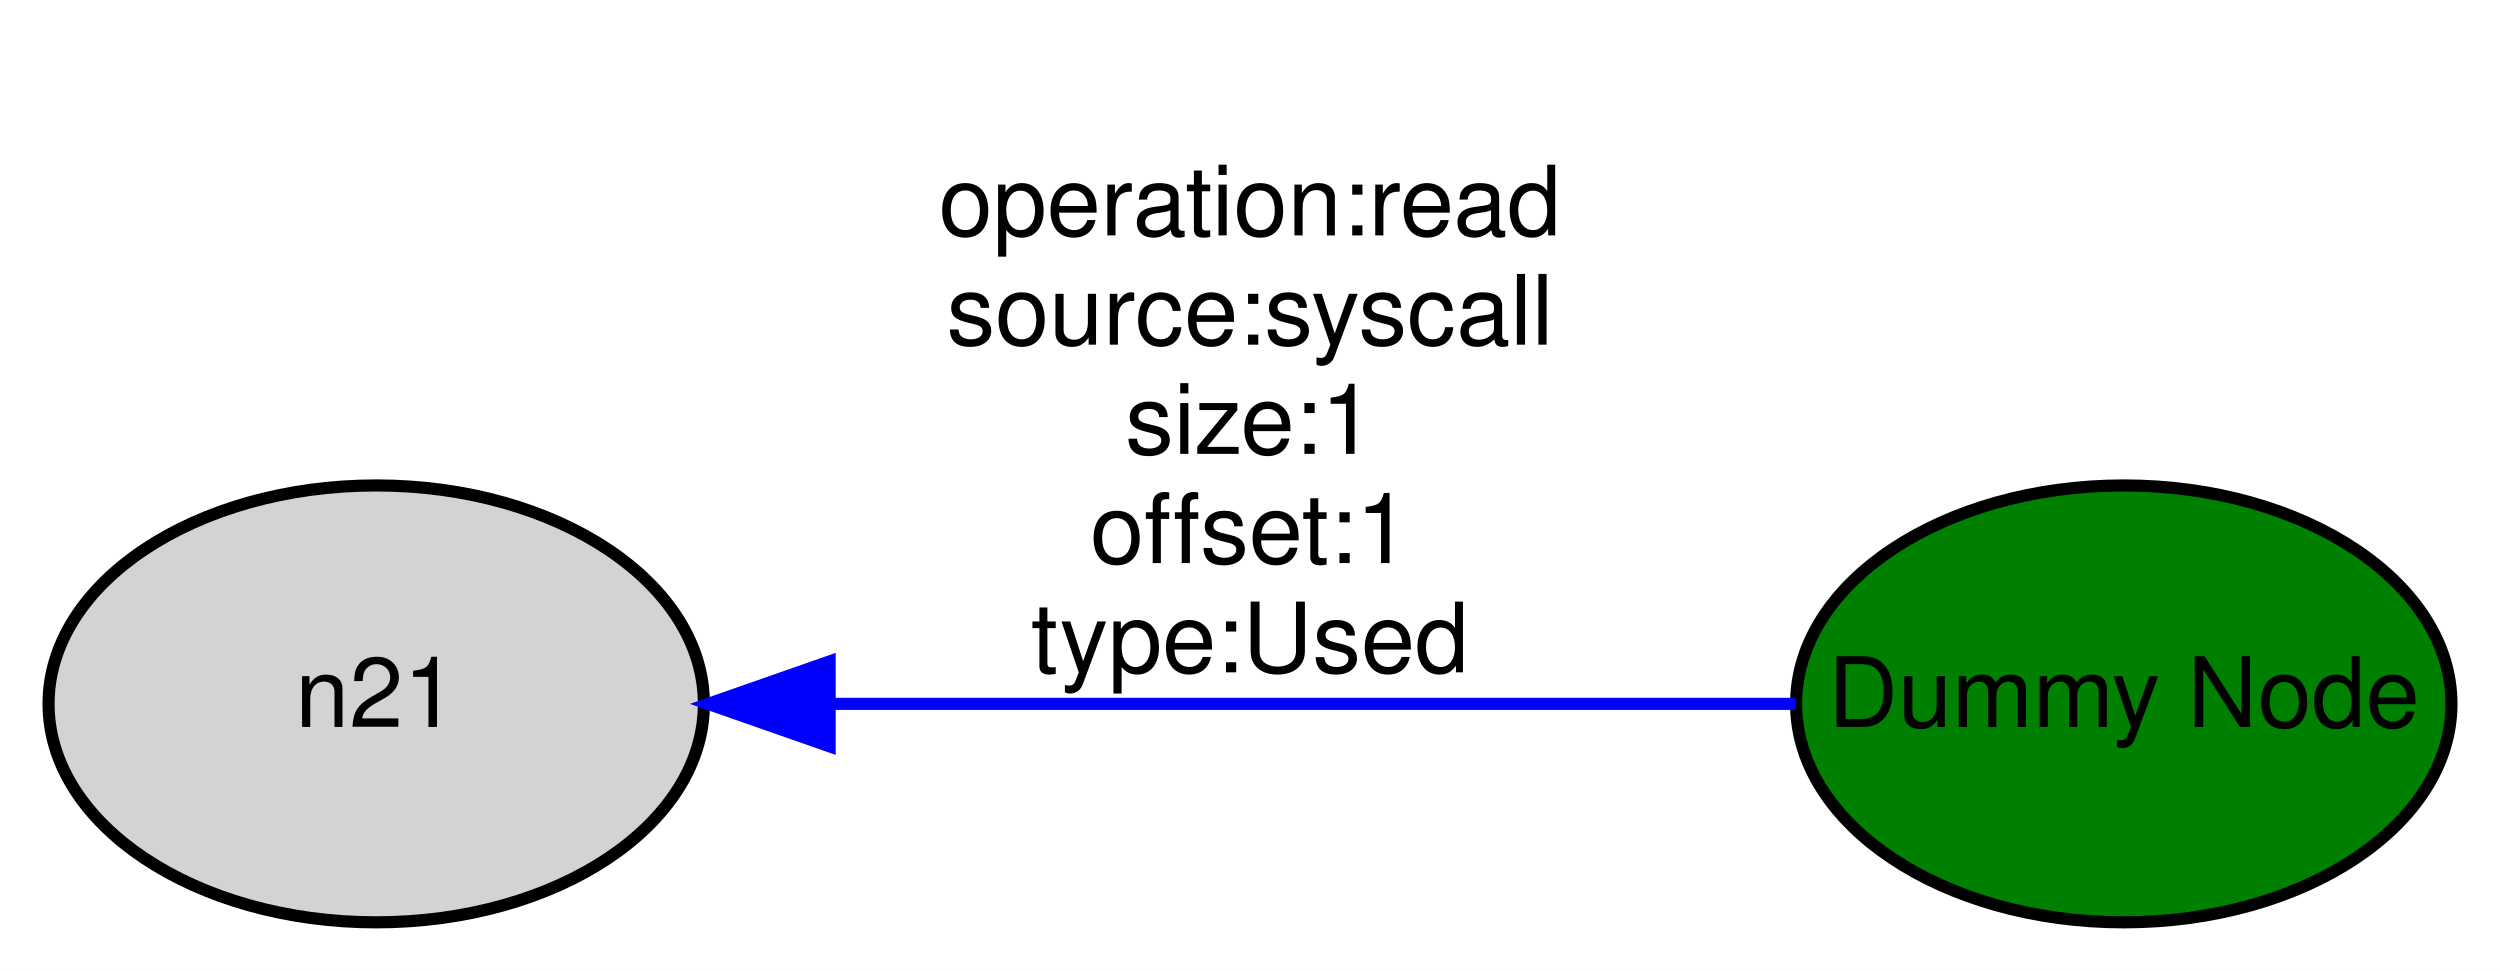
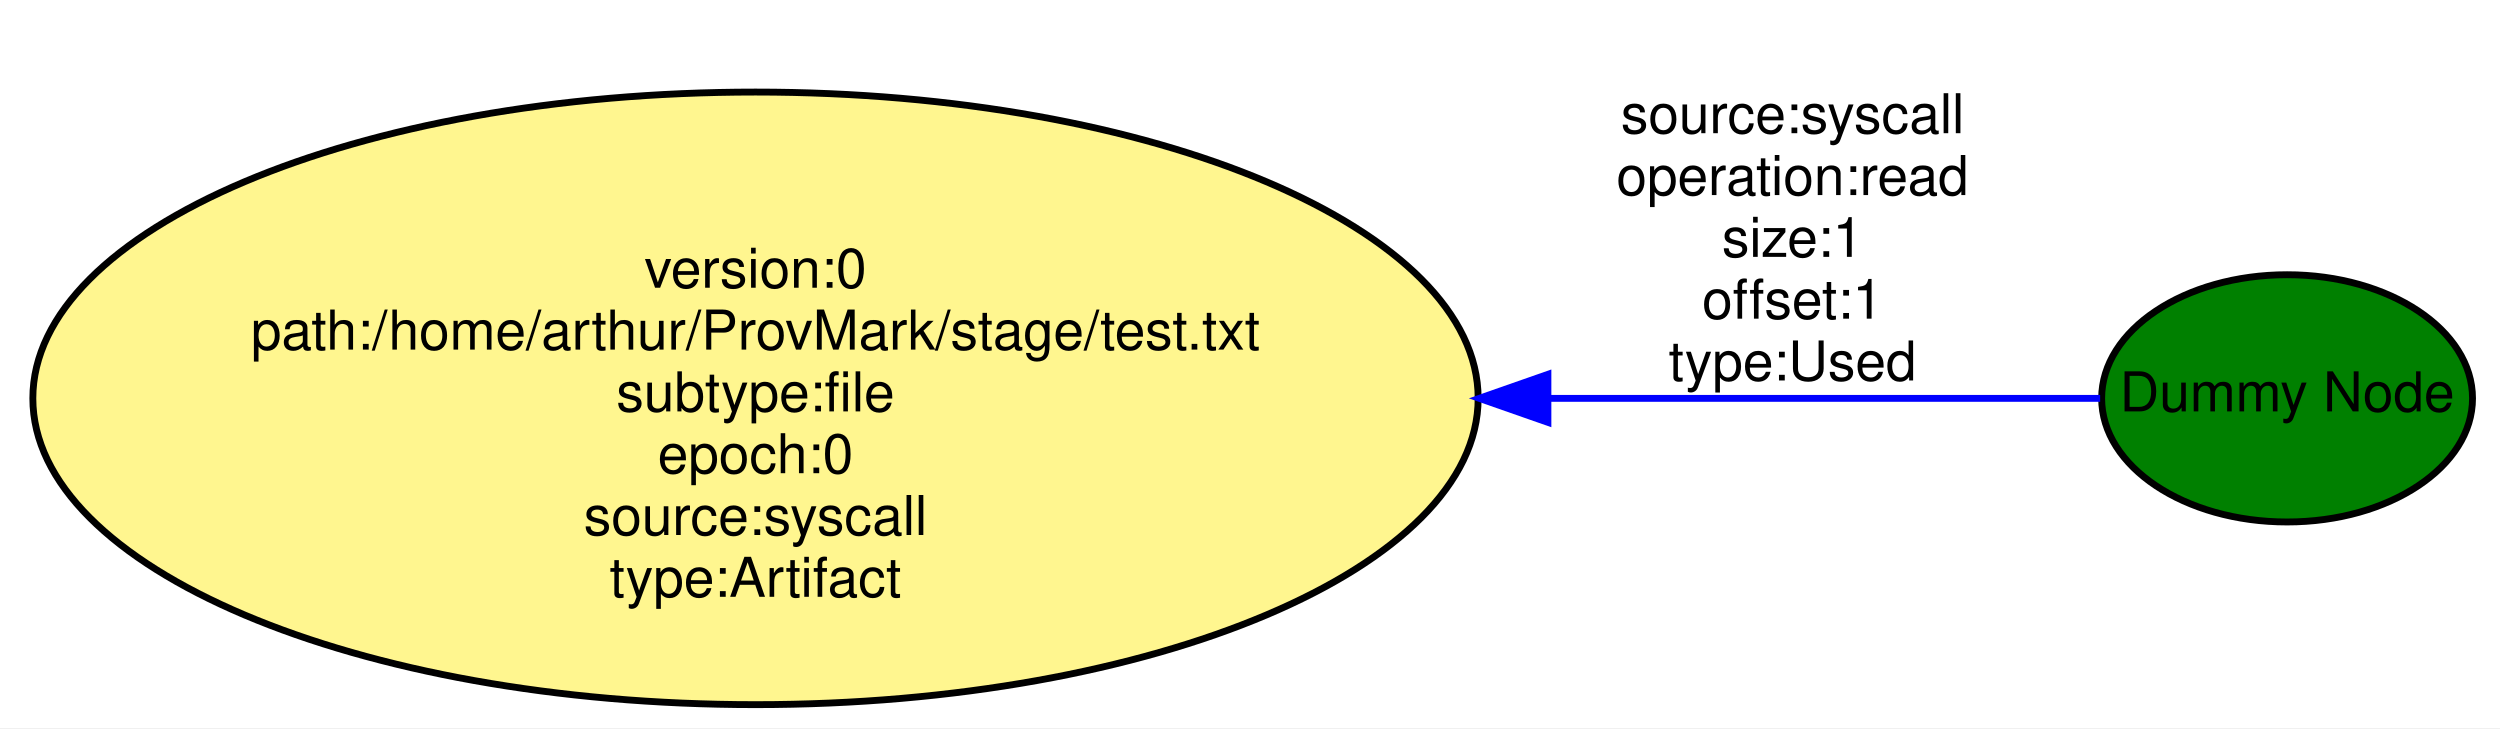
- <svg xmlns="http://www.w3.org/2000/svg" width="206pt" height="80pt" viewBox="0.00 0.00 206.00 80.00">
-   <g id="graph0" class="graph" transform="scale(1 1) rotate(0) translate(4 76)">
-     <polygon fill="white" stroke="none" points="-4,4 -4,-76 202,-76 202,4 -4,4" />
+ <svg xmlns="http://www.w3.org/2000/svg" width="364pt" height="106pt" viewBox="0.00 0.00 364.00 106.00">
+   <g id="graph0" class="graph" transform="scale(1 1) rotate(0) translate(4 102)">
+     <polygon fill="white" stroke="none" points="-4,4 -4,-102 360,-102 360,4 -4,4" />
    <g id="node1" class="node">
-       <ellipse fill="green" stroke="black" cx="171" cy="-18" rx="27" ry="18" />
-       <text text-anchor="middle" x="171" y="-16.1" font-family="Helvetica,sans-Serif" font-size="8.00">Dummy Node</text>
+       <ellipse fill="green" stroke="black" cx="329" cy="-44" rx="27" ry="18" />
+       <text text-anchor="middle" x="329" y="-42.1" font-family="Helvetica,sans-Serif" font-size="8.00">Dummy Node</text>
    </g>
    <g id="node2" class="node">
-       <ellipse fill="lightgrey" stroke="black" cx="27" cy="-18" rx="27" ry="18" />
-       <text text-anchor="middle" x="27" y="-16.1" font-family="Helvetica,sans-Serif" font-size="8.00">n21</text>
+       <ellipse fill="#fff68f" stroke="black" cx="106" cy="-44" rx="105.218" ry="44.596" />
+       <text text-anchor="middle" x="106" y="-60.1" font-family="Helvetica,sans-Serif" font-size="8.00">version:0</text>
+       <text text-anchor="middle" x="106" y="-51.1" font-family="Helvetica,sans-Serif" font-size="8.00">path:/home/arthur/ProvMark/stage/test.txt</text>
+       <text text-anchor="middle" x="106" y="-42.1" font-family="Helvetica,sans-Serif" font-size="8.00">subtype:file</text>
+       <text text-anchor="middle" x="106" y="-33.1" font-family="Helvetica,sans-Serif" font-size="8.00">epoch:0</text>
+       <text text-anchor="middle" x="106" y="-24.1" font-family="Helvetica,sans-Serif" font-size="8.00">source:syscall</text>
+       <text text-anchor="middle" x="106" y="-15.1" font-family="Helvetica,sans-Serif" font-size="8.00">type:Artifact</text>
    </g>
    <g id="edge1" class="edge">
-       <path fill="none" stroke="blue" d="M143.955,-18C121.676,-18 89.366,-18 64.507,-18" />
-       <polygon fill="blue" stroke="blue" points="64.361,-14.5 54.361,-18 64.361,-21.5 64.361,-14.5" />
-       <text text-anchor="middle" x="99" y="-56.6" font-family="Helvetica,sans-Serif" font-size="8.00">operation:read</text>
-       <text text-anchor="middle" x="99" y="-47.6" font-family="Helvetica,sans-Serif" font-size="8.00">source:syscall</text>
-       <text text-anchor="middle" x="99" y="-38.6" font-family="Helvetica,sans-Serif" font-size="8.00">size:1</text>
-       <text text-anchor="middle" x="99" y="-29.6" font-family="Helvetica,sans-Serif" font-size="8.00">offset:1</text>
-       <text text-anchor="middle" x="99" y="-20.6" font-family="Helvetica,sans-Serif" font-size="8.00">type:Used</text>
+       <path fill="none" stroke="blue" d="M301.781,-44C281.441,-44 251.722,-44 221.596,-44" />
+       <polygon fill="blue" stroke="blue" points="221.377,-40.5 211.377,-44 221.377,-47.5 221.377,-40.5" />
+       <text text-anchor="middle" x="257" y="-82.6" font-family="Helvetica,sans-Serif" font-size="8.00">source:syscall</text>
+       <text text-anchor="middle" x="257" y="-73.6" font-family="Helvetica,sans-Serif" font-size="8.00">operation:read</text>
+       <text text-anchor="middle" x="257" y="-64.6" font-family="Helvetica,sans-Serif" font-size="8.00">size:1</text>
+       <text text-anchor="middle" x="257" y="-55.6" font-family="Helvetica,sans-Serif" font-size="8.00">offset:1</text>
+       <text text-anchor="middle" x="257" y="-46.6" font-family="Helvetica,sans-Serif" font-size="8.00">type:Used</text>
    </g>
  </g>
</svg>
